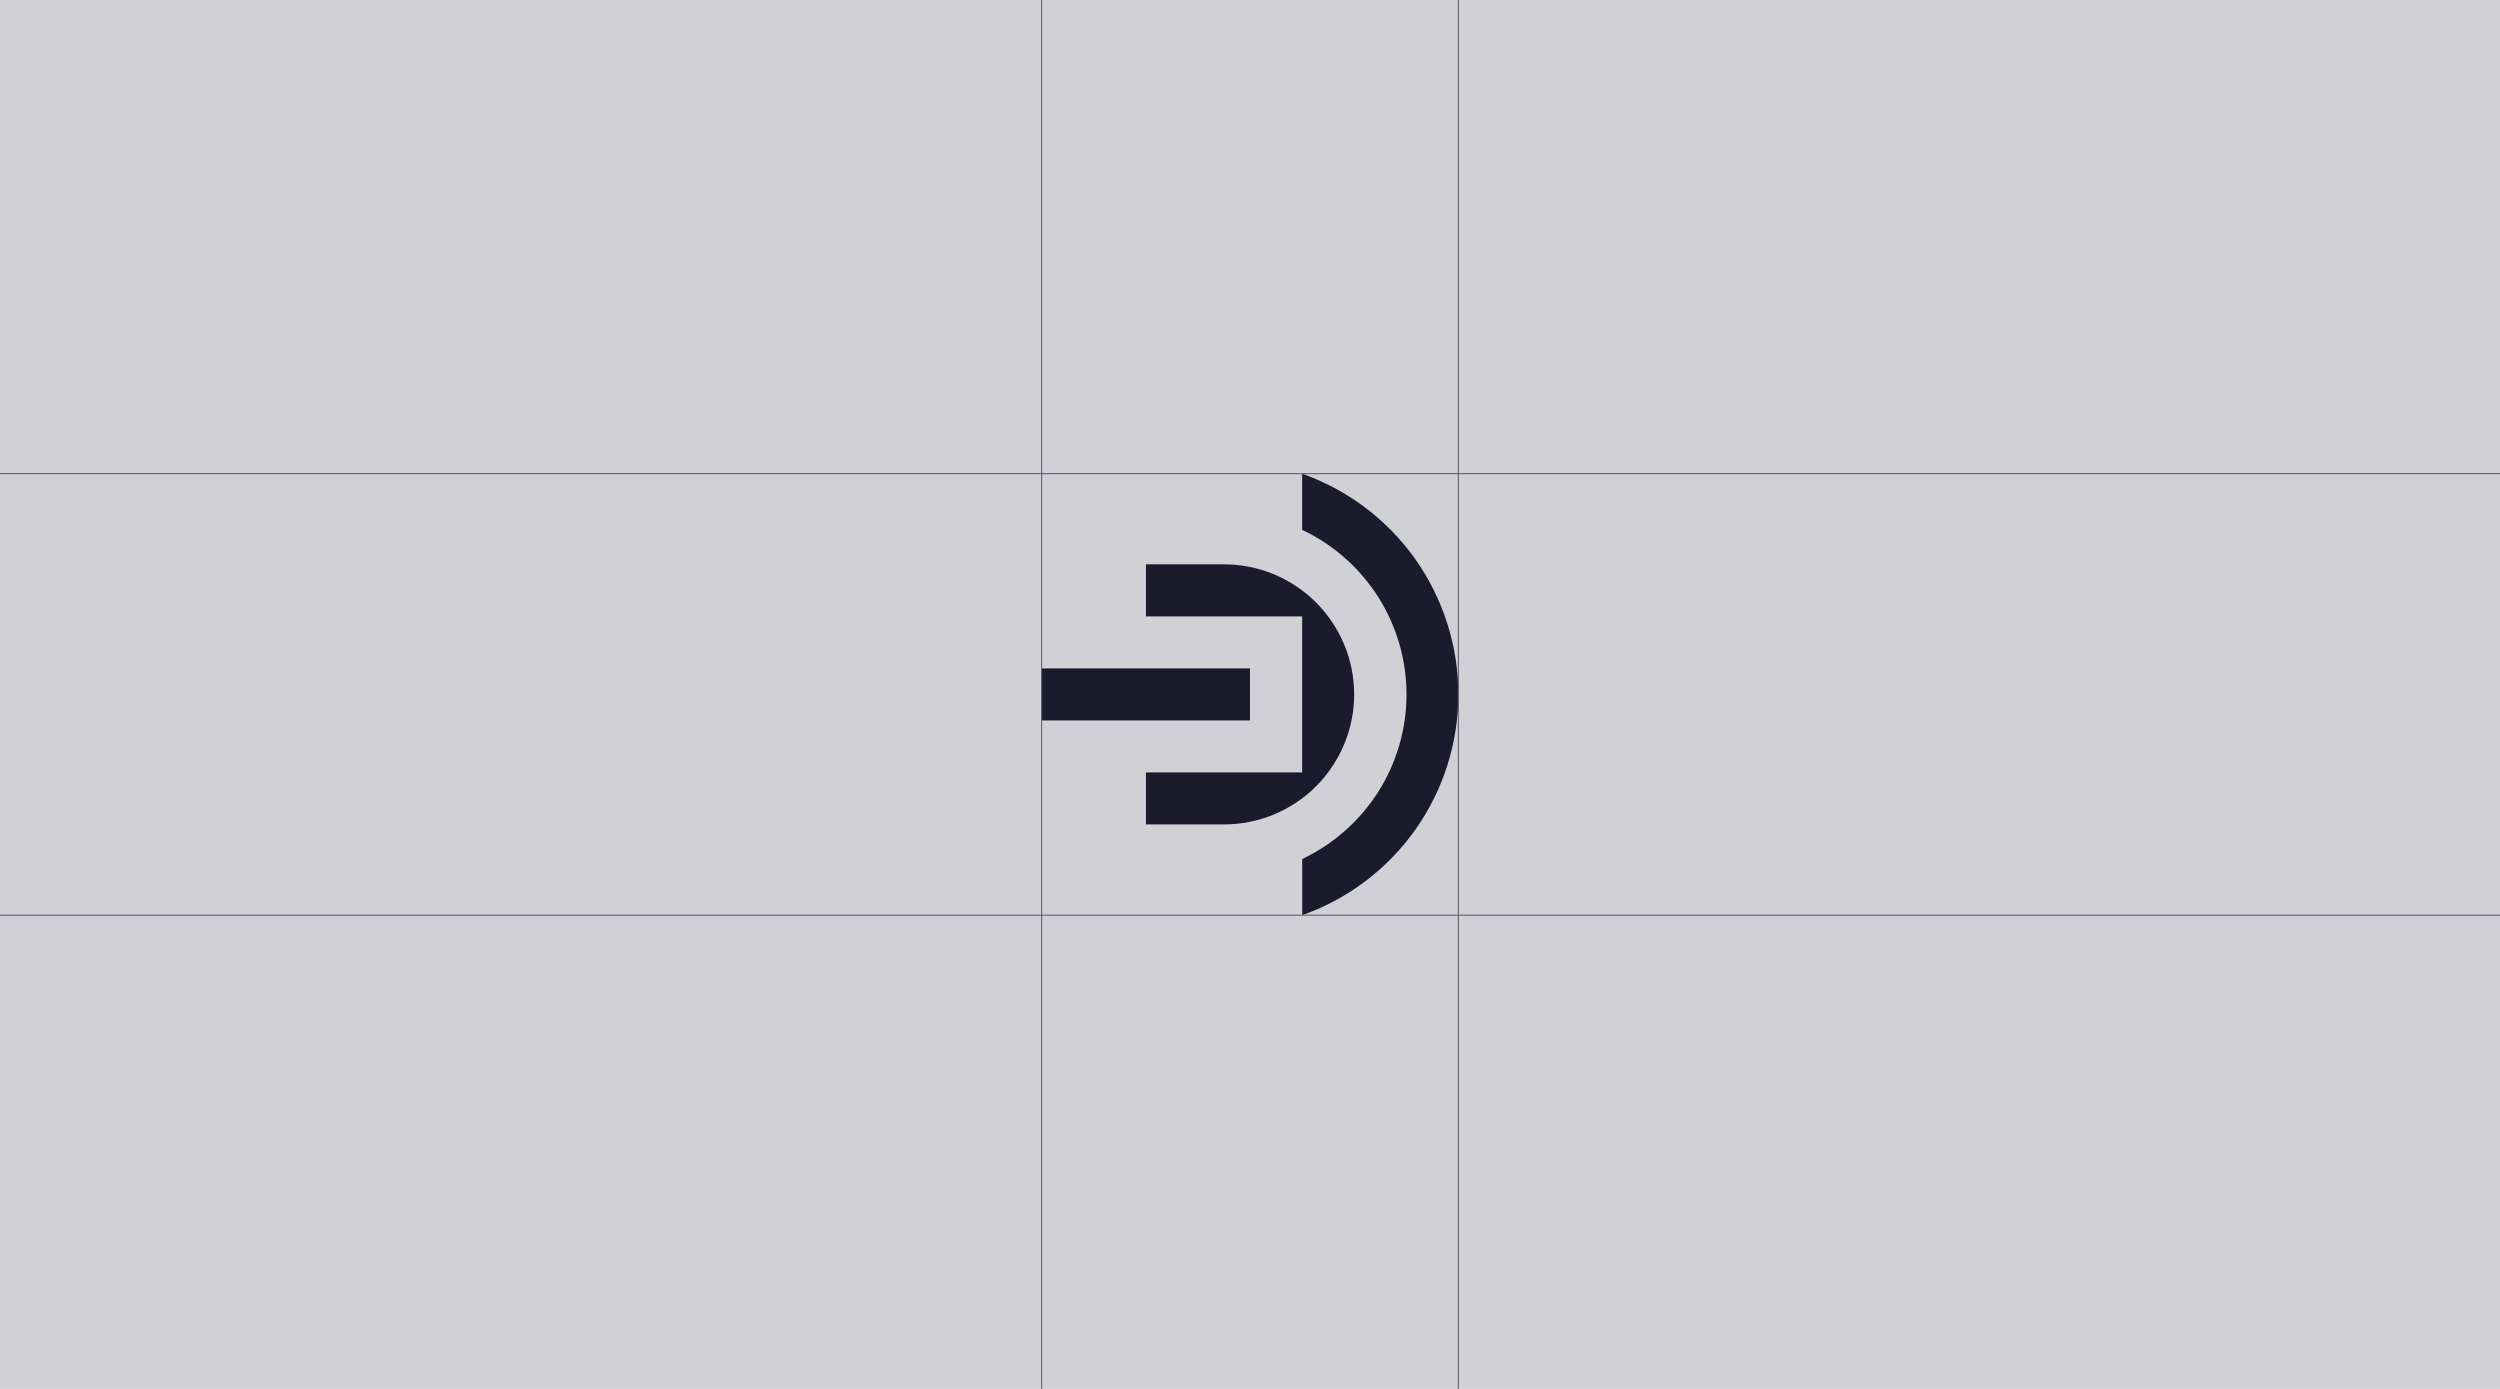
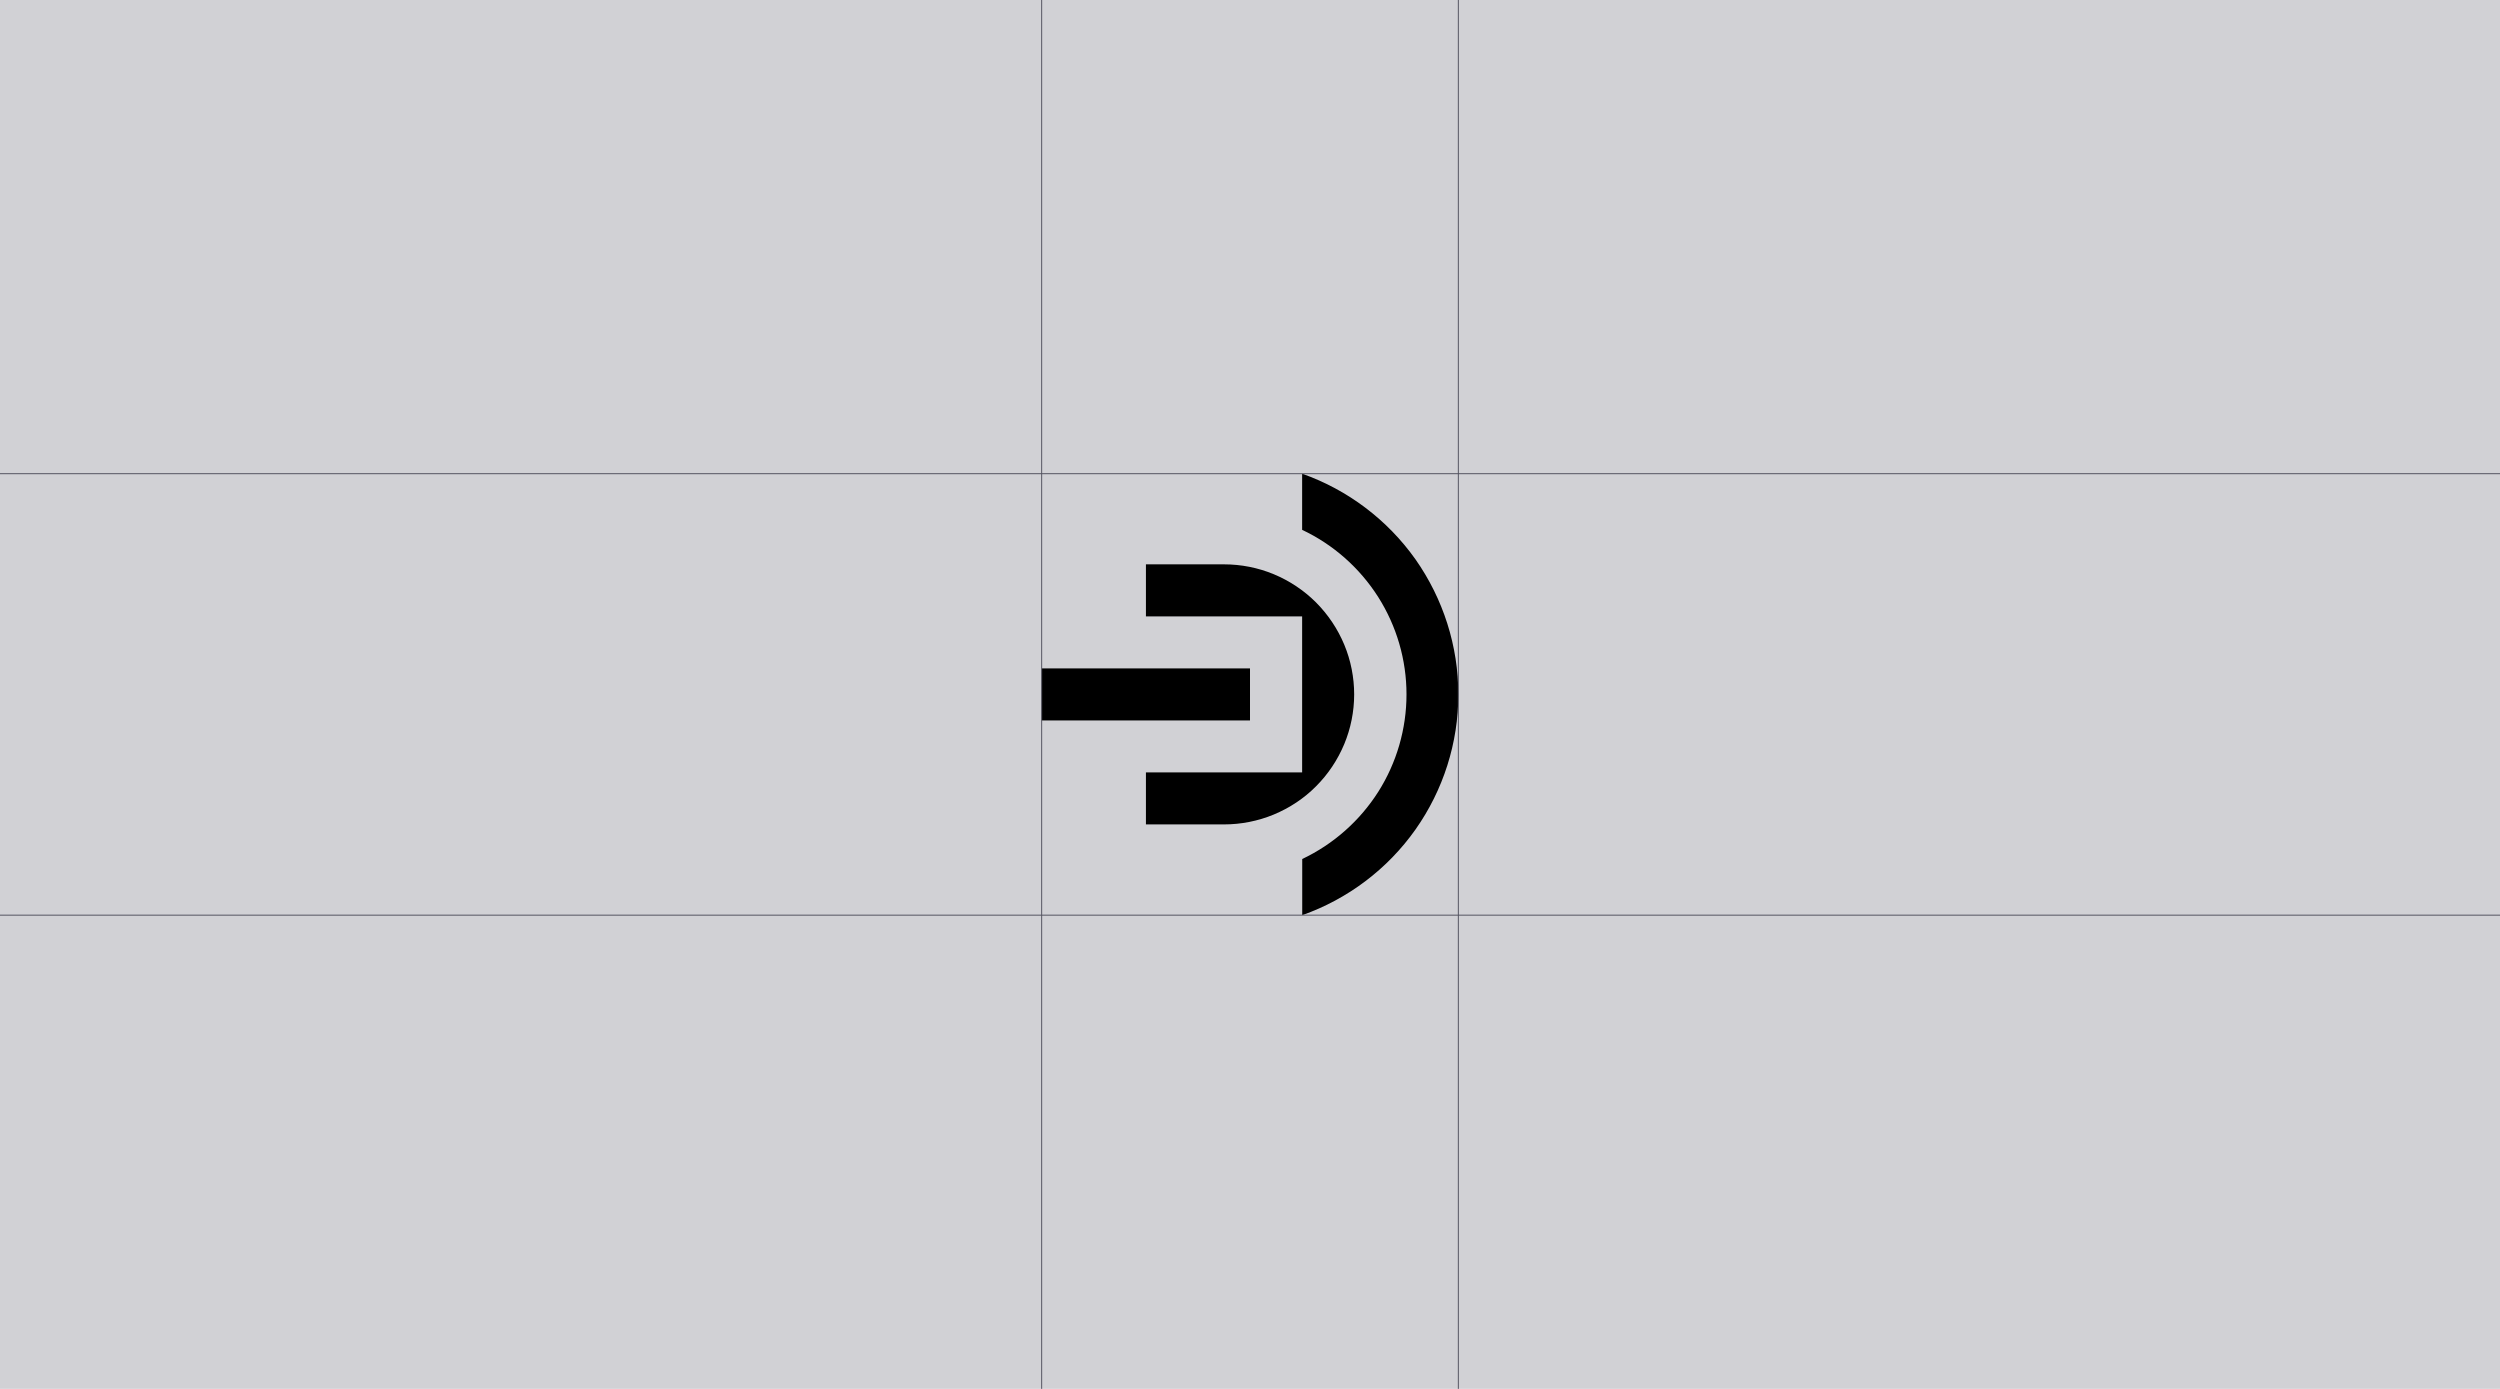
<svg xmlns="http://www.w3.org/2000/svg" version="1.1" id="Layer_1" x="0px" y="0px" viewBox="0 0 2551.2 1417.3" style="enable-background:new 0 0 2551.2 1417.3;" xml:space="preserve">
  <style type="text/css">
	.st0{fill:#D1D1D5;}
- 	.st1{fill:#1B1B2D;}
- 	.st2{fill:none;stroke:#52525F;stroke-miterlimit:10;}
+ 	.st1{fill:none;stroke:#52525F;stroke-miterlimit:10;}
</style>
  <rect class="st0" width="2551.2" height="1417.3" />
  <g>
-     <path class="st1" d="M1488.2,708.7c0,49.4-15.3,97.5-43.8,137.9c-28.5,40.3-68.9,70.8-115.5,87.3v-57.3   c31.8-15.1,58.7-38.9,77.6-68.6c18.8-29.7,28.8-64.2,28.8-99.4c0-35.2-10-69.6-28.9-99.4c-18.9-29.7-45.8-53.5-77.6-68.5v-57.3   c46.6,16.5,87,47,115.6,87.3C1472.8,611.1,1488.2,659.3,1488.2,708.7z" />
-     <rect x="1063" y="682.1" class="st1" width="212.6" height="53.1" />
-     <path class="st1" d="M1381.9,708.7c0-17.4-3.4-34.7-10.1-50.8c-6.7-16.1-16.5-30.7-28.8-43.1c-12.3-12.3-27-22.1-43.1-28.8   c-16.1-6.7-33.4-10.1-50.9-10.1h-79.6V629h159.4v159.2h-159.4v53.1h79.6c17.5,0,34.7-3.4,50.9-10.1c16.1-6.7,30.8-16.4,43.1-28.8   c12.3-12.3,22.1-27,28.8-43.1C1378.4,743.4,1381.9,726.1,1381.9,708.7z" />
+     <path d="M1488.2,708.7c0,49.4-15.3,97.5-43.8,137.9c-28.5,40.3-68.9,70.8-115.5,87.3v-57.3c31.8-15.1,58.7-38.9,77.6-68.6   c18.8-29.7,28.8-64.2,28.8-99.4s-10-69.6-28.9-99.4c-18.9-29.7-45.8-53.5-77.6-68.5v-57.3c46.6,16.5,87,47,115.6,87.3   C1472.8,611.1,1488.2,659.3,1488.2,708.7z" />
+     <rect x="1063" y="682.1" width="212.6" height="53.1" />
+     <path d="M1381.9,708.7c0-17.4-3.4-34.7-10.1-50.8s-16.5-30.7-28.8-43.1c-12.3-12.3-27-22.1-43.1-28.8s-33.4-10.1-50.9-10.1h-79.6   V629h159.4v159.2h-159.4v53.1h79.6c17.5,0,34.7-3.4,50.9-10.1c16.1-6.7,30.8-16.4,43.1-28.8c12.3-12.3,22.1-27,28.8-43.1   C1378.4,743.4,1381.9,726.1,1381.9,708.7z" />
  </g>
-   <line class="st2" x1="1063" y1="0" x2="1063" y2="1417.3" />
-   <line class="st2" x1="1488.2" y1="0" x2="1488.2" y2="1417.3" />
-   <line class="st2" x1="2551.2" y1="483.4" x2="0" y2="483.4" />
-   <line class="st2" x1="2551.2" y1="933.9" x2="0" y2="933.9" />
+   <line class="st1" x1="1063" y1="0" x2="1063" y2="1417.3" />
+   <line class="st1" x1="1488.2" y1="0" x2="1488.2" y2="1417.3" />
+   <line class="st1" x1="2551.2" y1="483.4" x2="0" y2="483.4" />
+   <line class="st1" x1="2551.2" y1="933.9" x2="0" y2="933.9" />
</svg>
